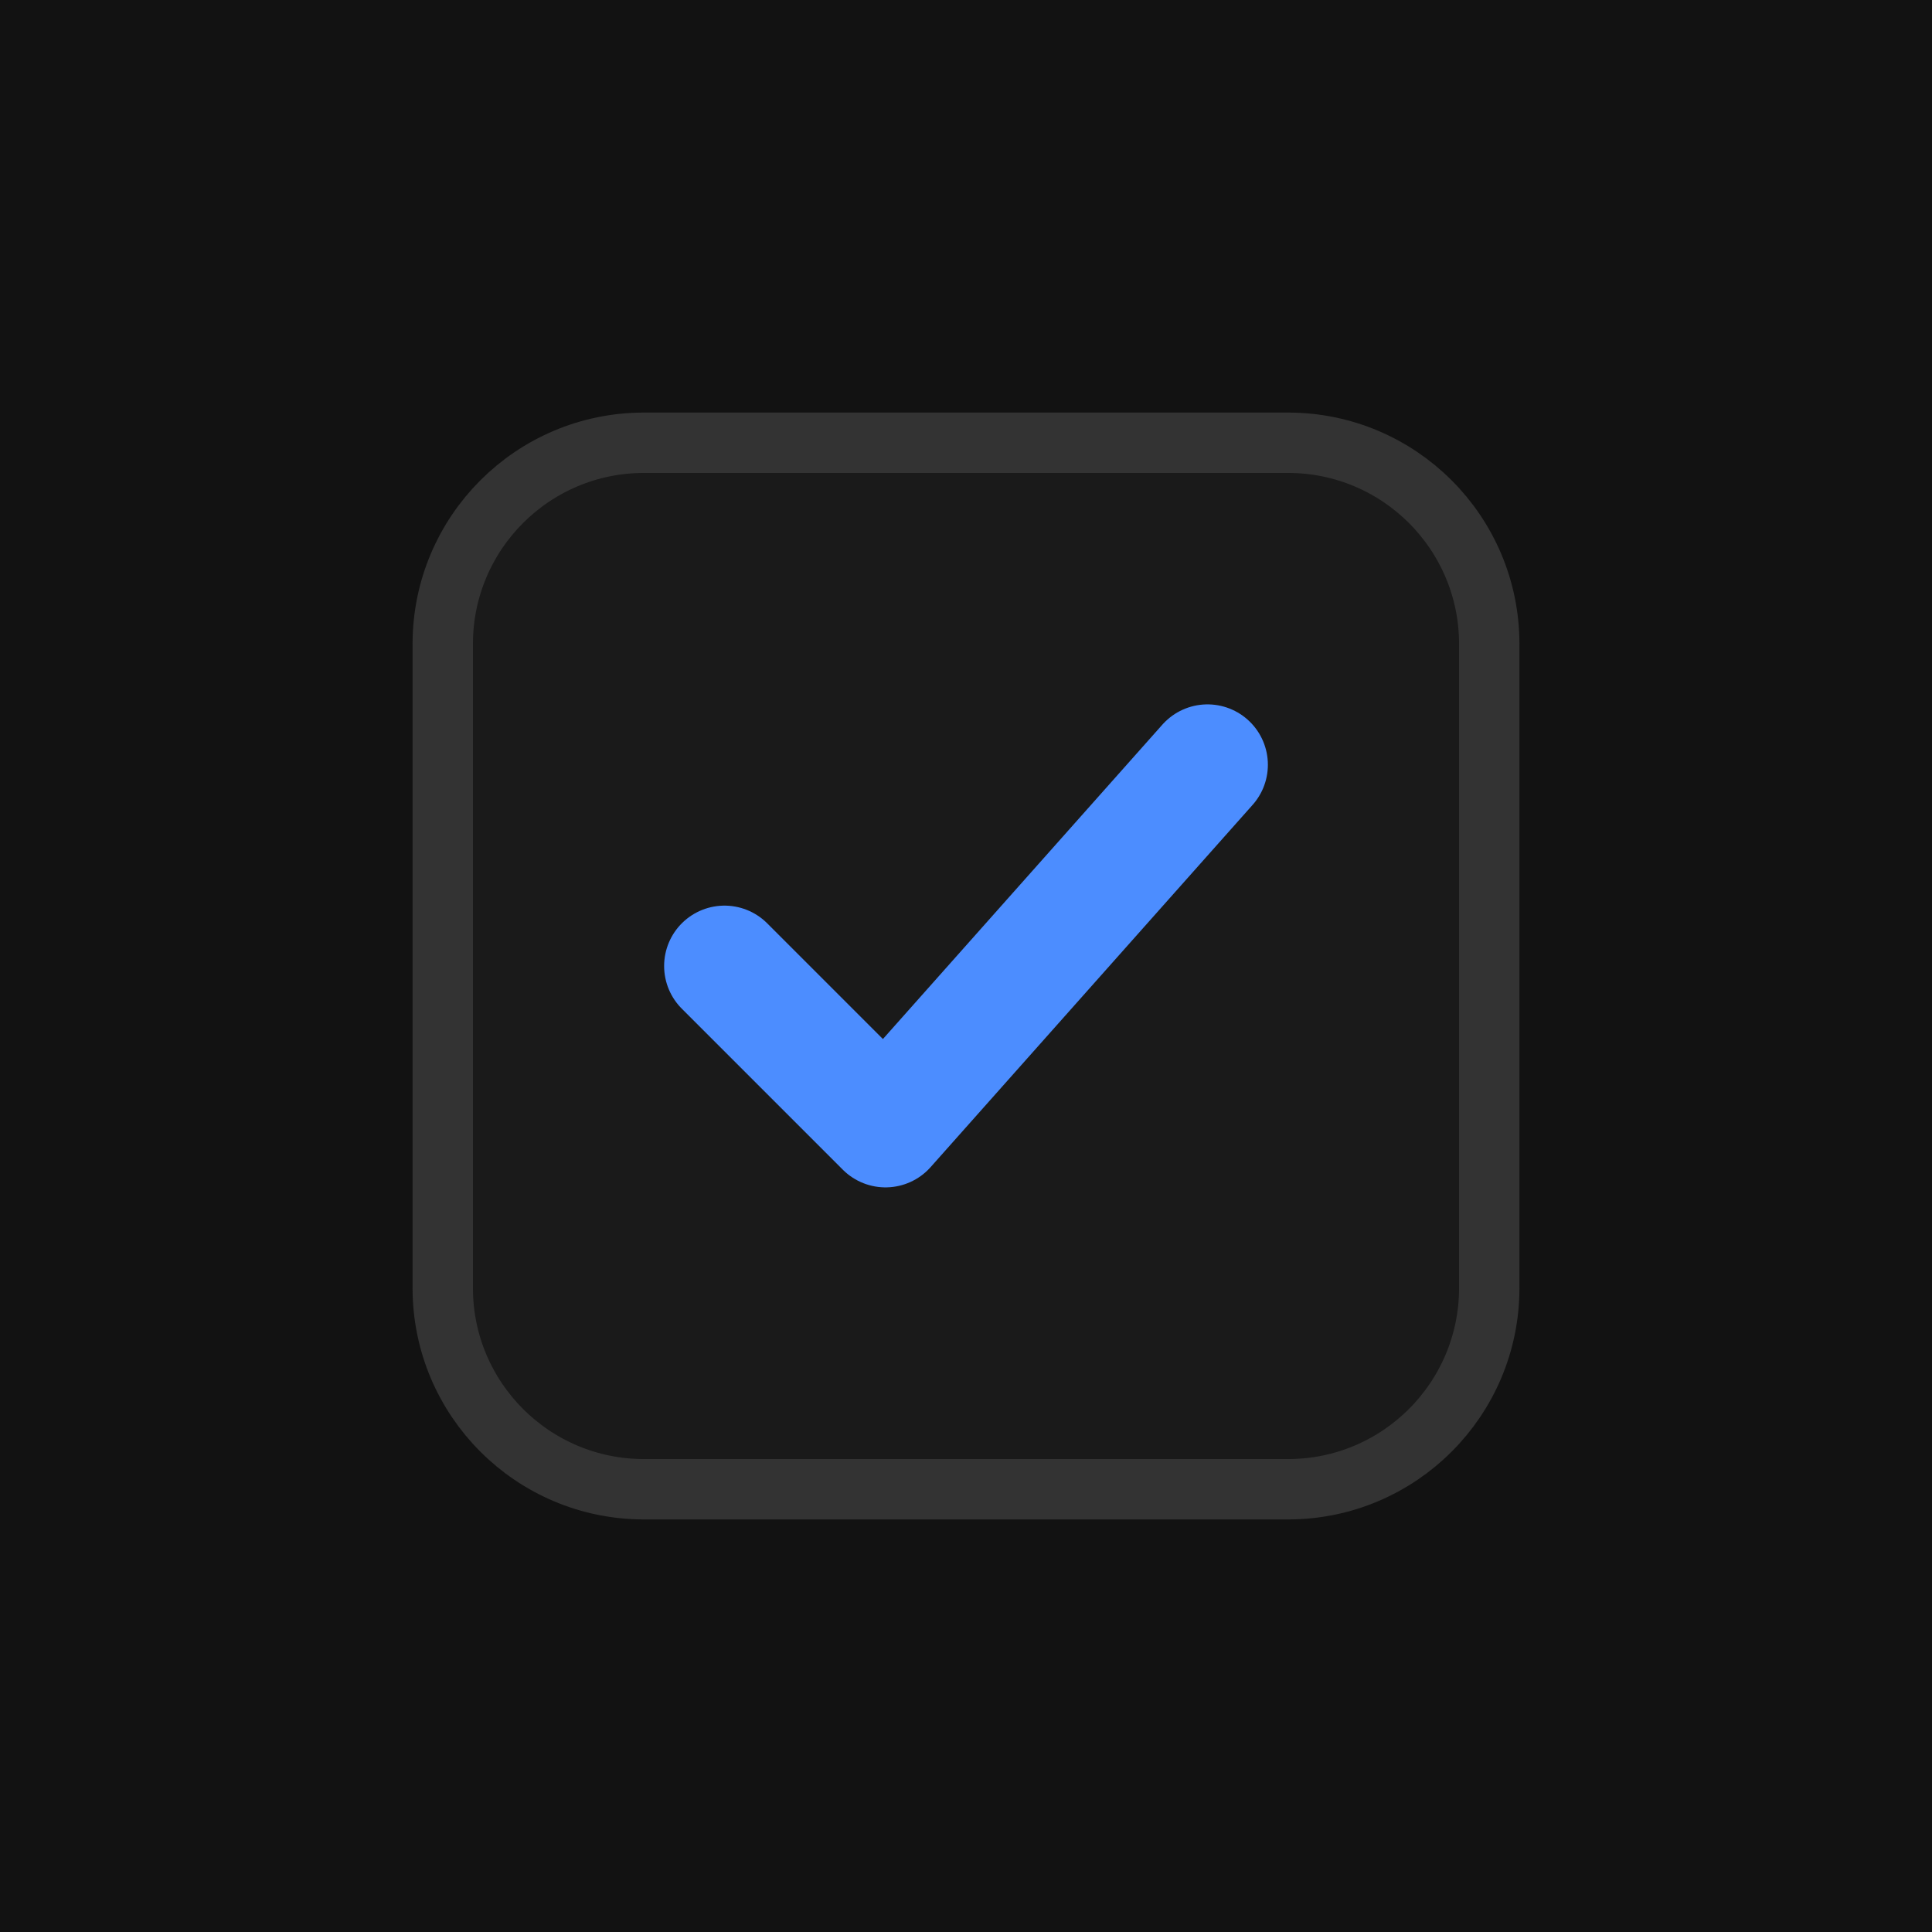
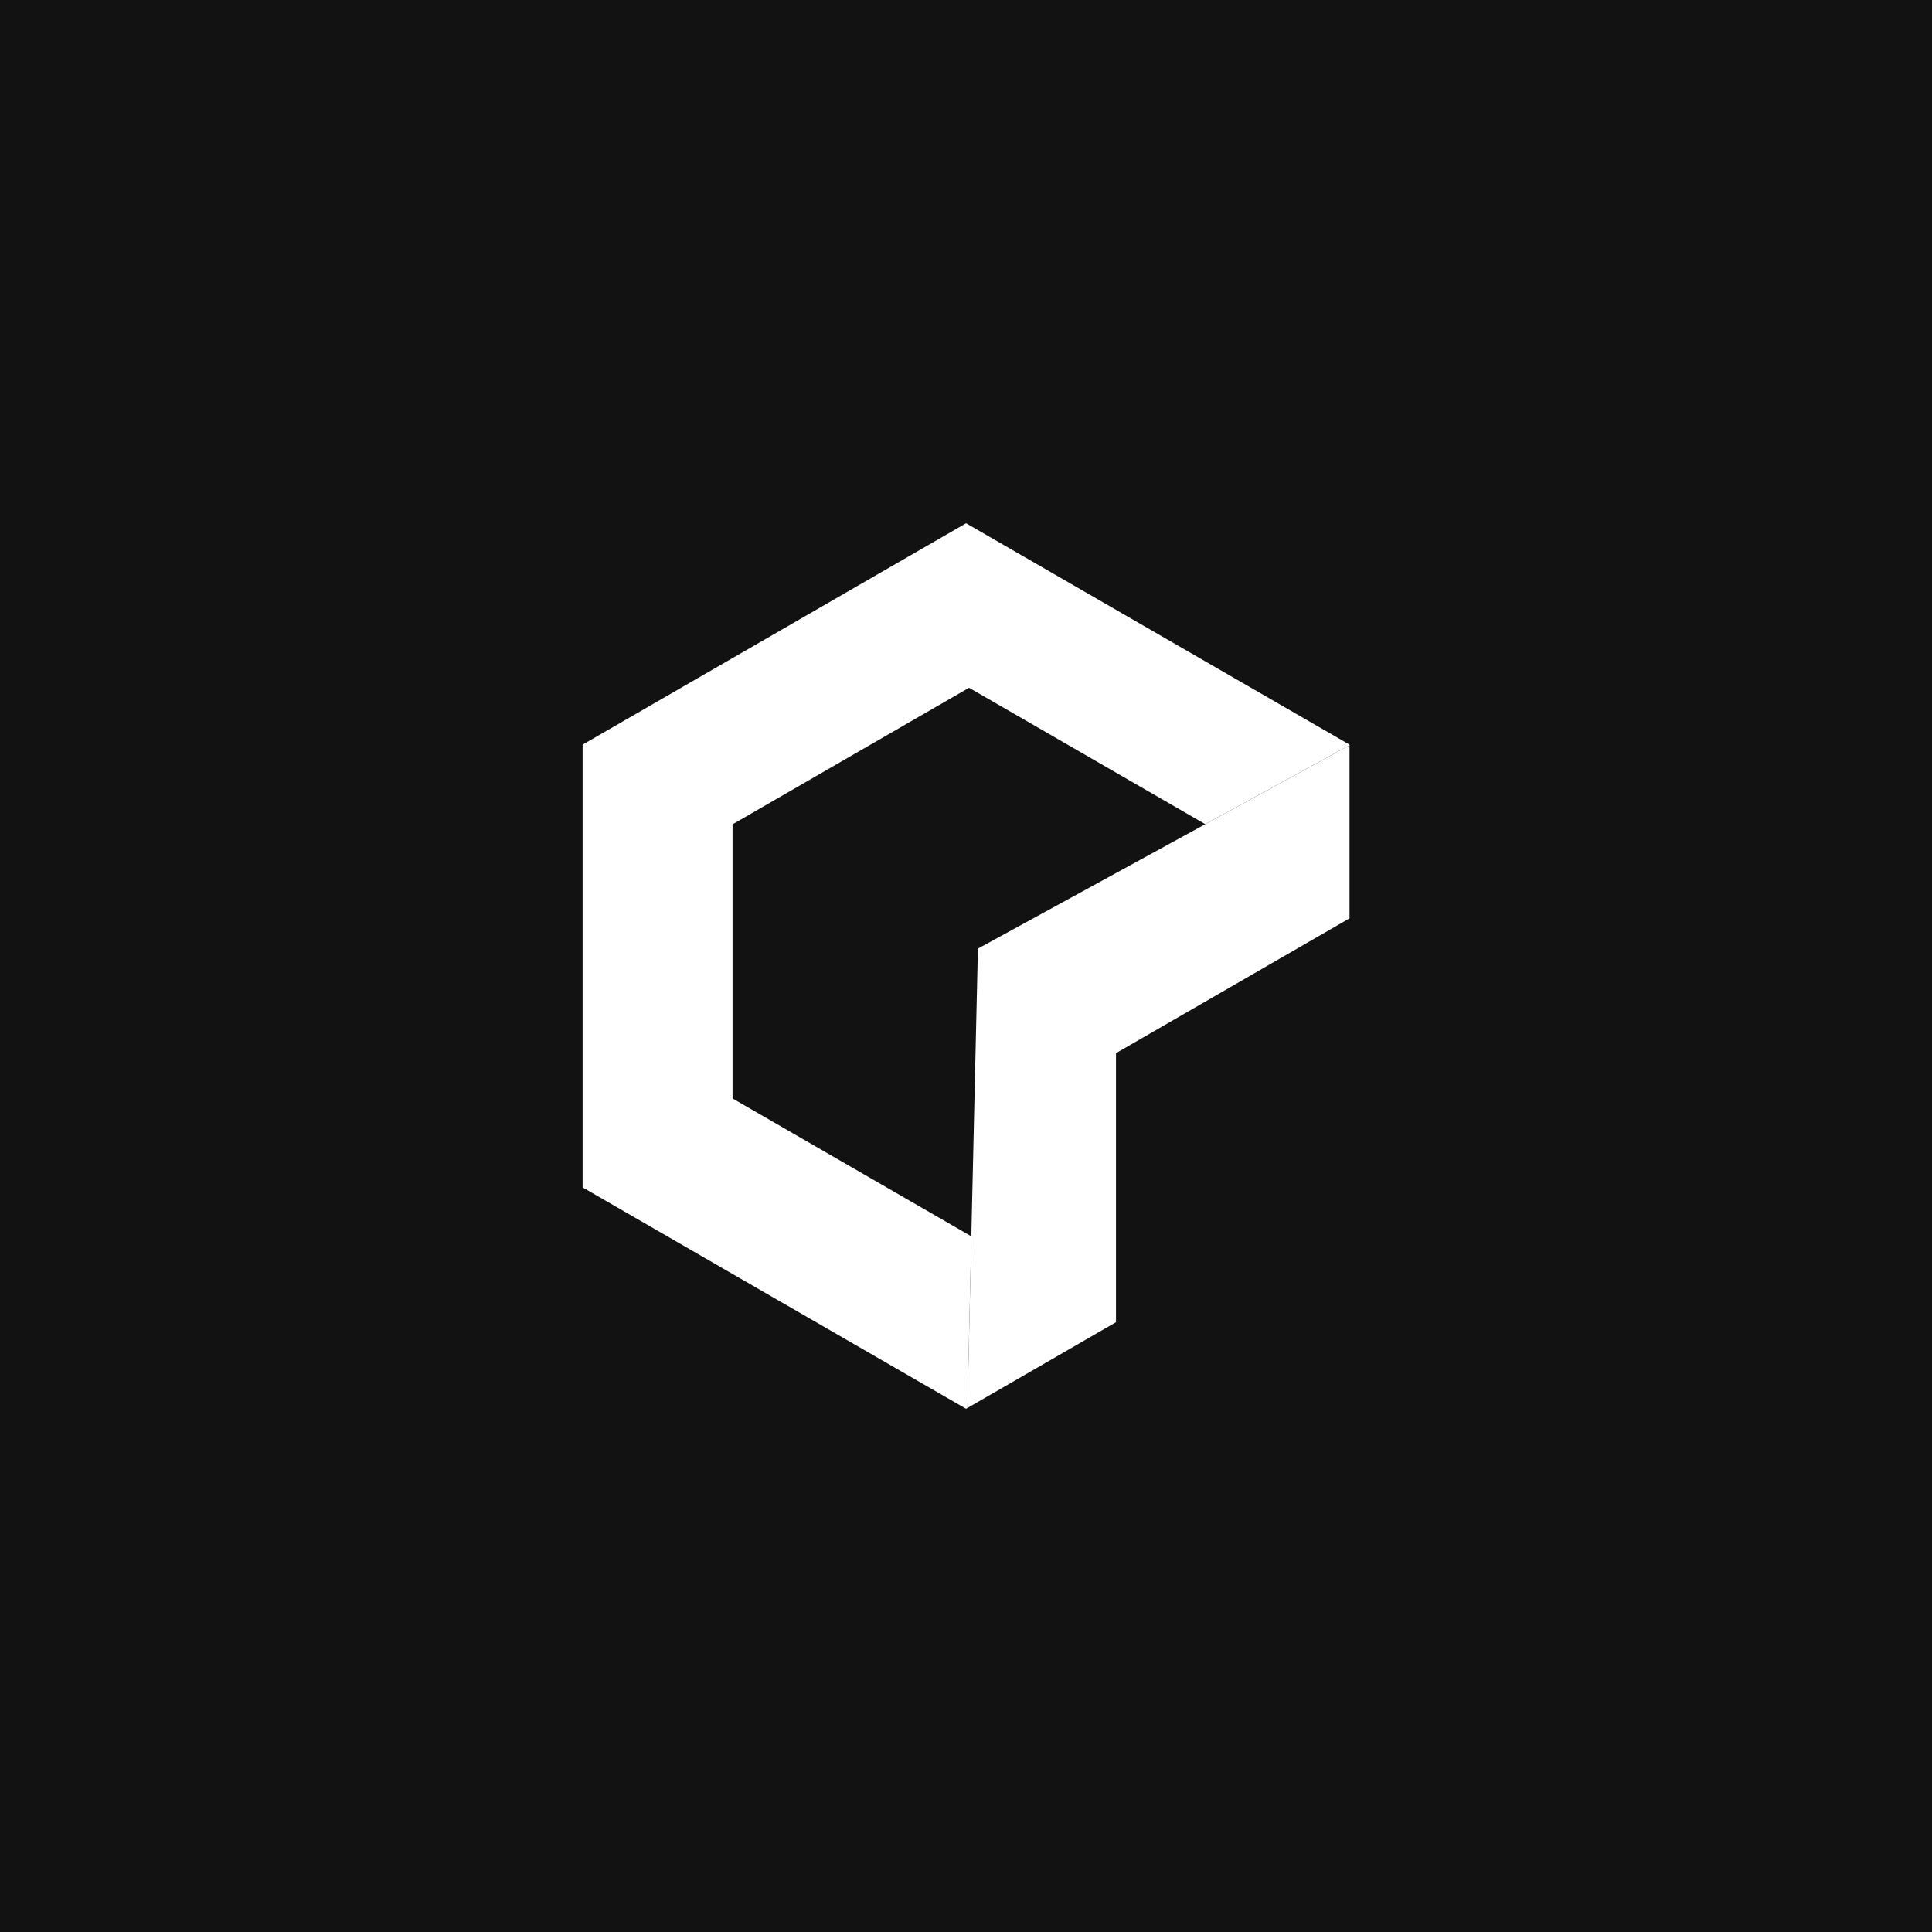
<svg xmlns="http://www.w3.org/2000/svg" viewBox="0 0 192 192" fill="none">
  <rect width="192" height="192" fill="#121212" />
-   <rect x="44" y="44" width="104" height="104" rx="20" fill="#1A1A1A" stroke="#333333" stroke-width="6" />
-   <path d="M72 96 L88 112 L120 76" stroke="#4C8DFF" stroke-width="12" stroke-linecap="round" stroke-linejoin="round" />
+   <g transform="translate(57.9 52) scale(0.09999)" fill="#ffffff">
+     <polygon points="762.21 220.02 762.21 220.64 656.77 278.35 618.85 299.1 384.07 163.51 149 299.24 149 571.68 386.33 708.72 385.41 749.04 382.45 879.34 381.1 880.12 149 746.13 0 660.1 0 220.02 381.1 0 524.21 82.62 762.21 220.02" />
+     <polygon points="762.21 220.64 762.21 392.68 656.77 453.55 630.18 468.9 530.11 526.67 530.11 794.08 382.45 879.34 385.41 749.04 386.33 708.72 392.88 422.77 618.85 299.1 656.77 278.35 762.21 220.64" />
+   </g>
</svg>
